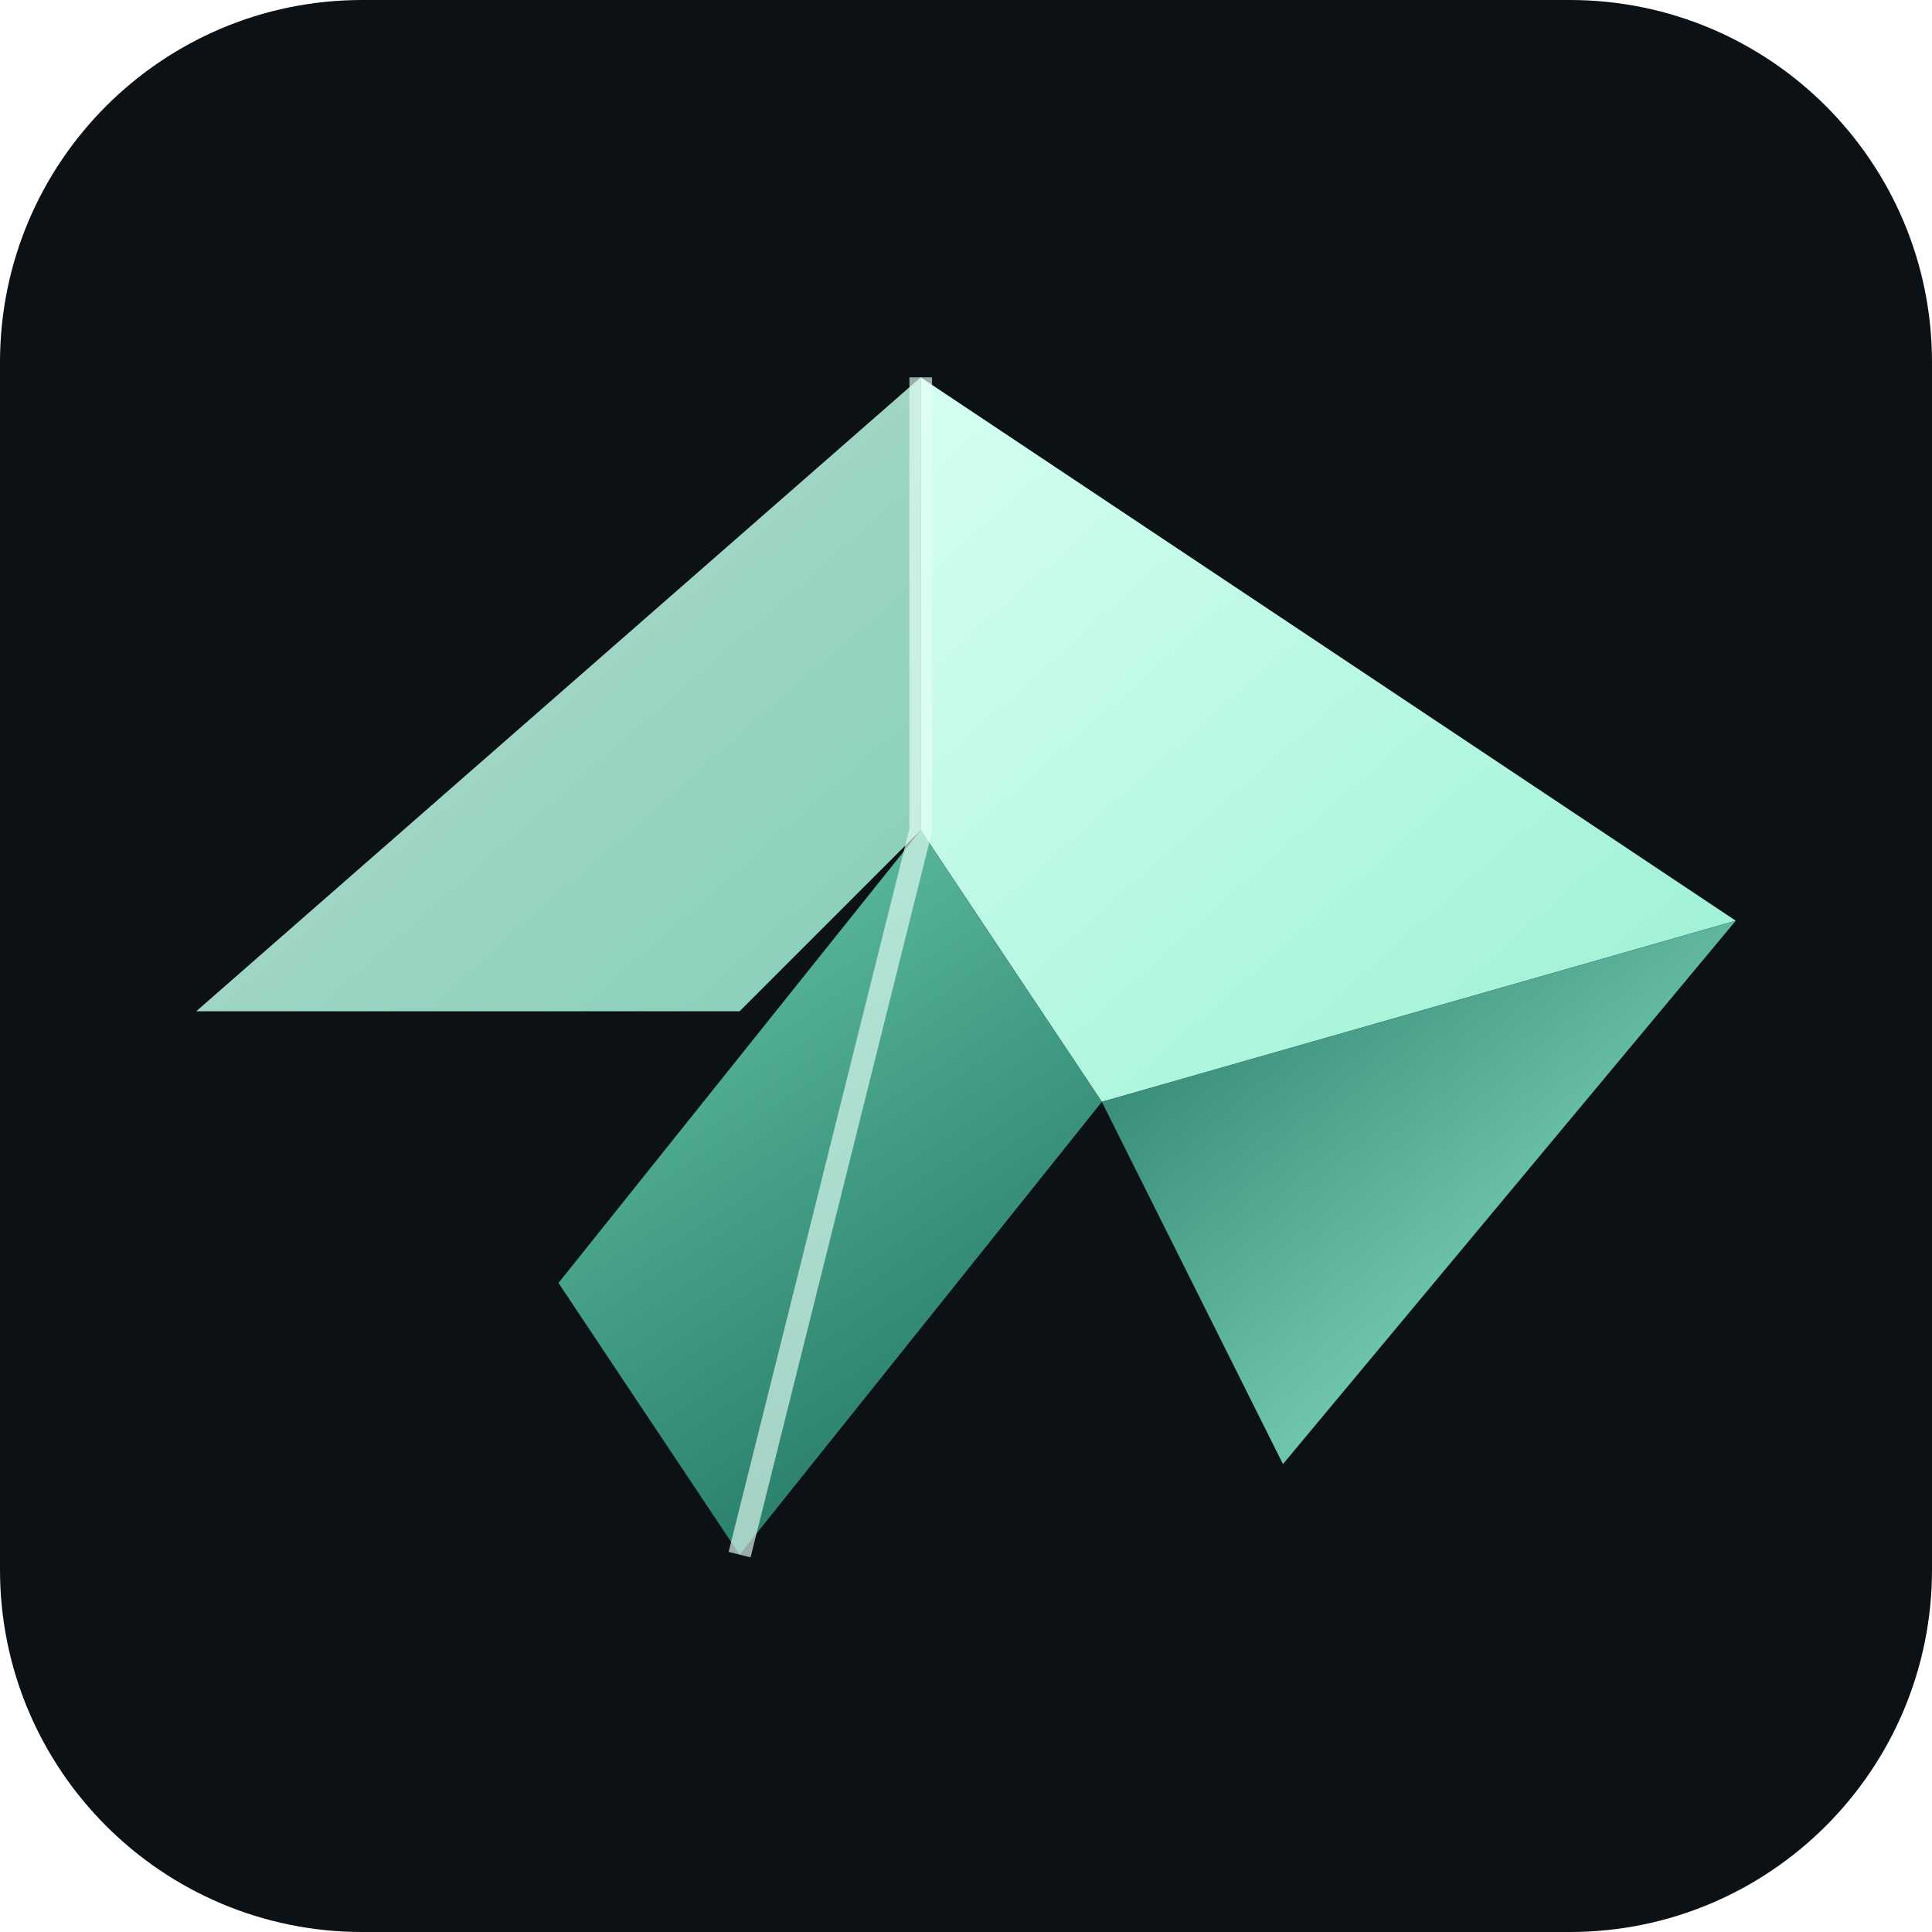
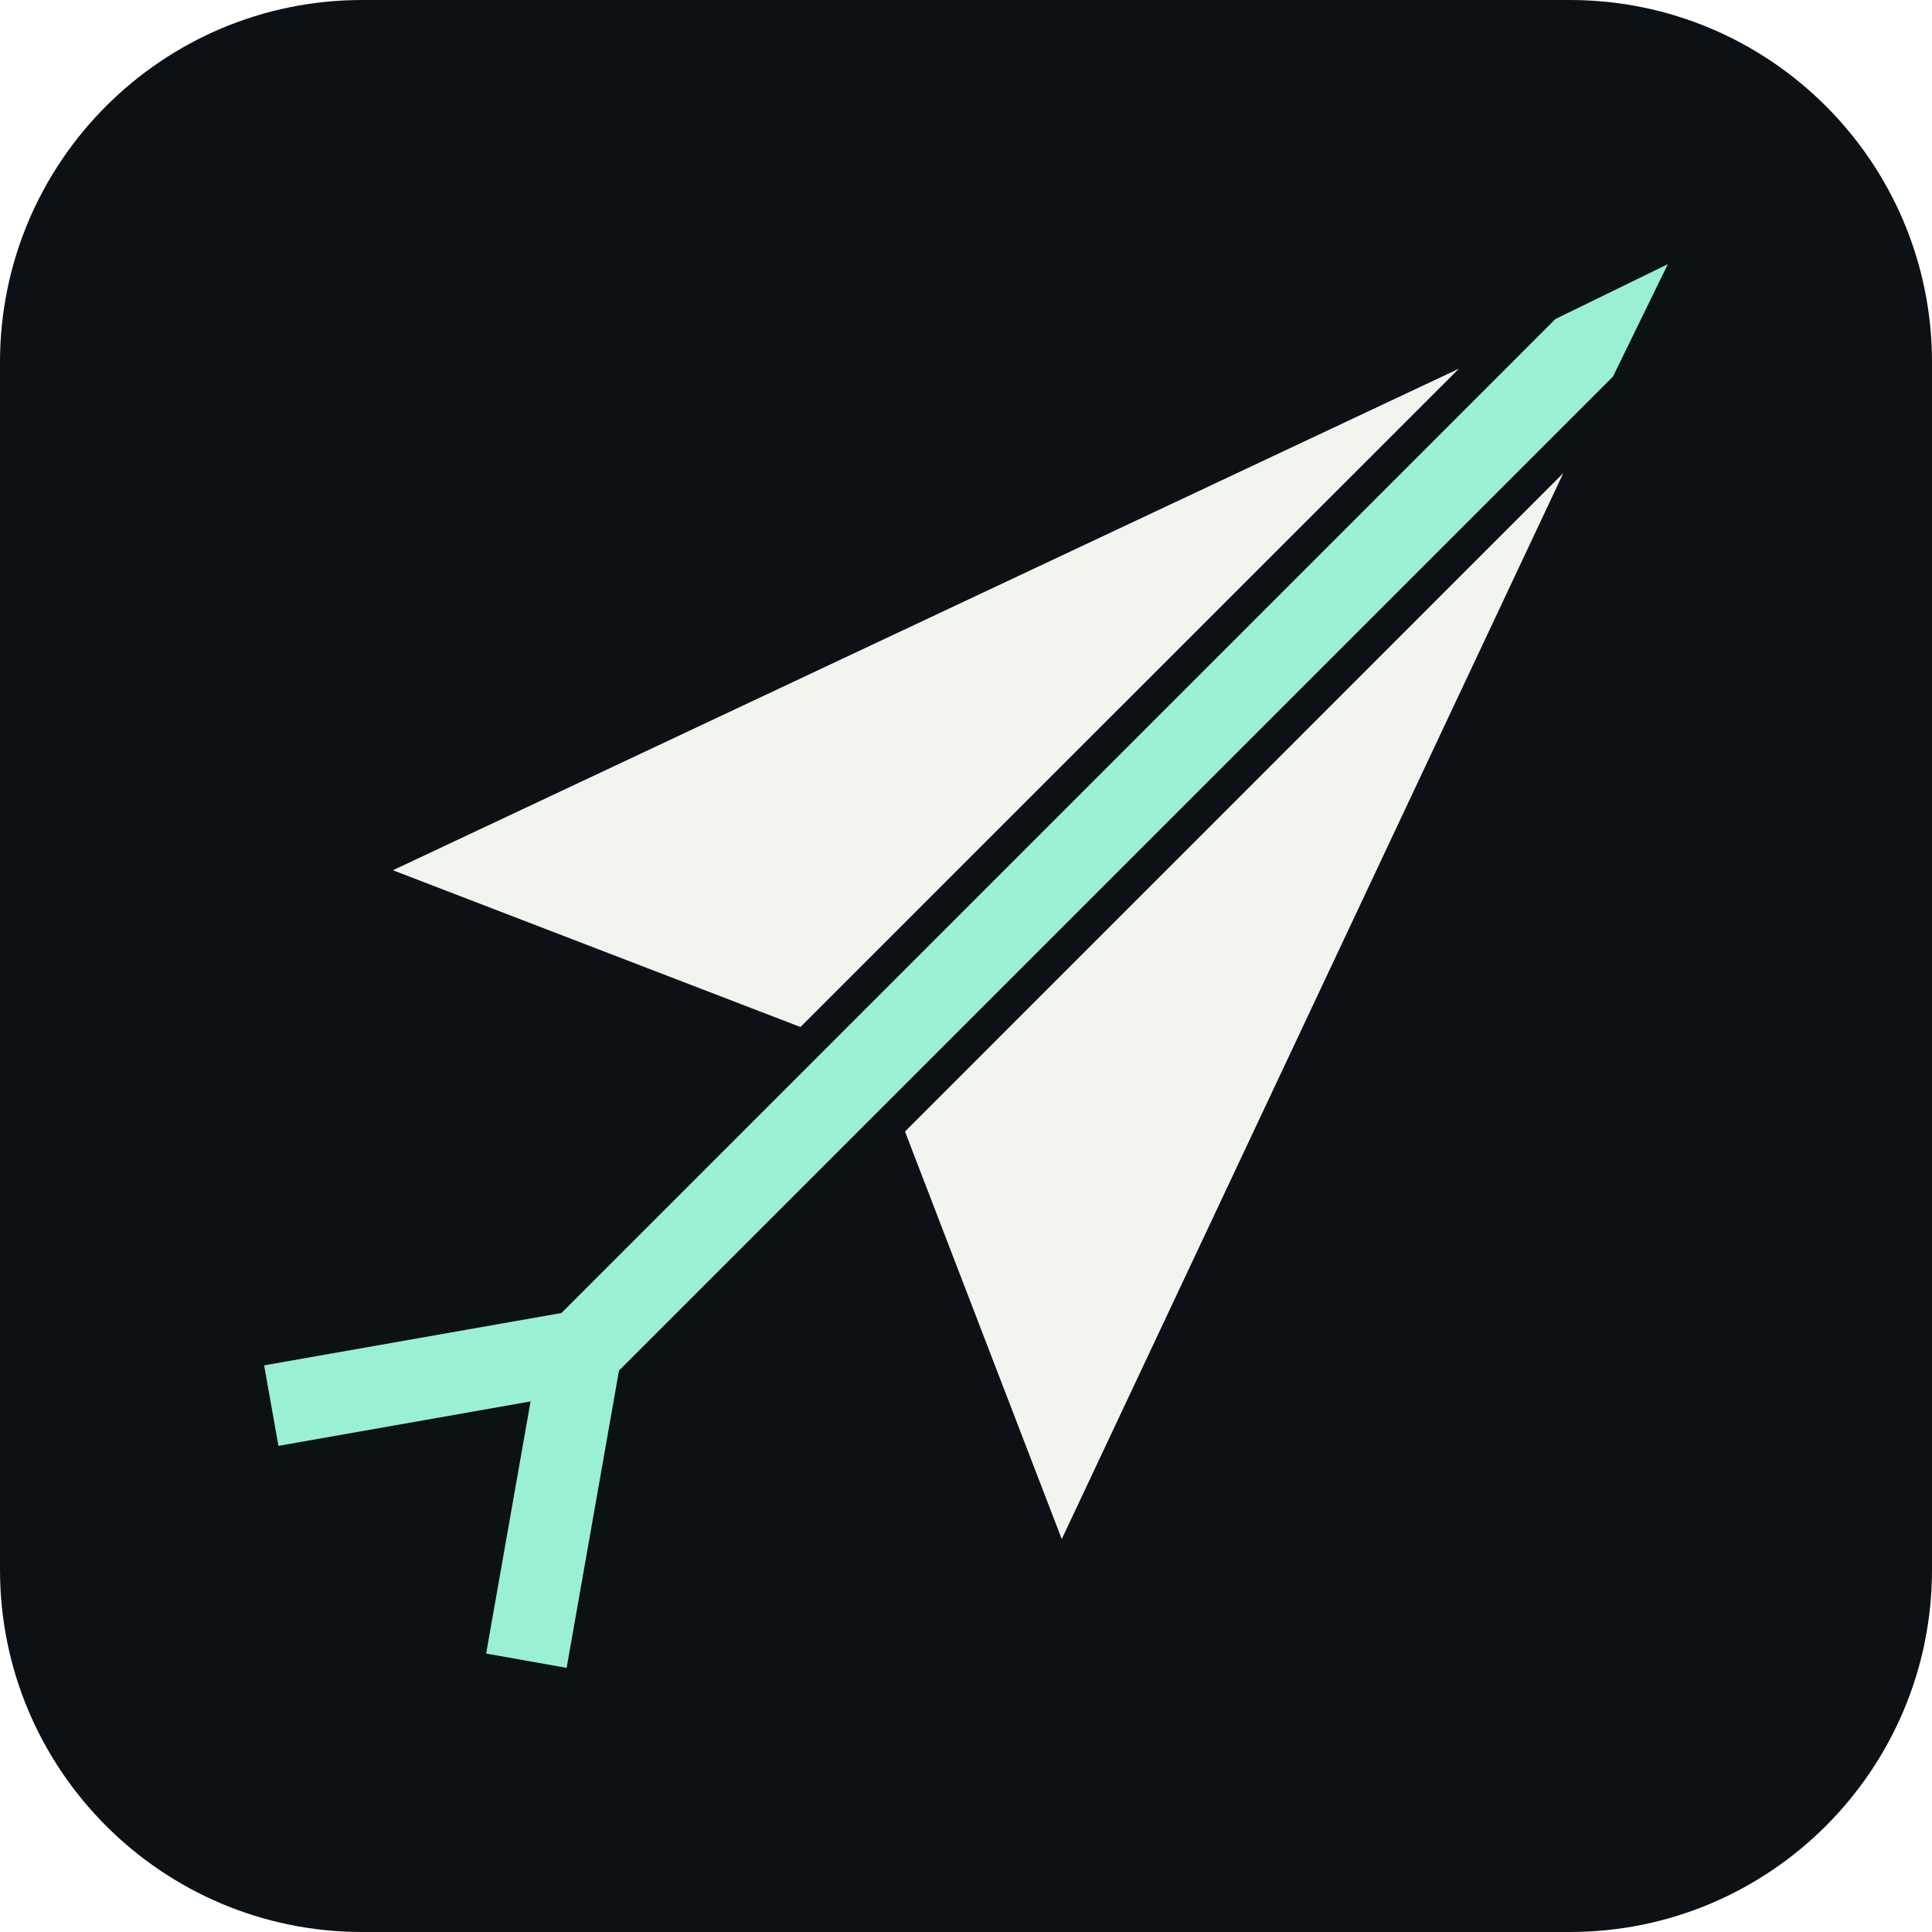
<svg xmlns="http://www.w3.org/2000/svg" viewBox="0 0 64 64" width="64" height="64">
  <rect width="64" height="64" rx="12" fill="#0b1115" />
-   <defs>
-     <linearGradient id="top" x2="1" y2="1">
-       <stop stop-color="#d5fff0" />
-       <stop offset="1" stop-color="#9af0d4" />
-     </linearGradient>
-     <linearGradient id="fold" x2=".5" y2="1">
-       <stop stop-color="#69c9ac" />
-       <stop offset="1" stop-color="#267b68" />
-     </linearGradient>
-     <linearGradient id="wing" x2="1" y2="1">
-       <stop stop-color="#267b68" />
-       <stop offset="1" stop-color="#9af0d4" />
-     </linearGradient>
-   </defs>
-   <g transform="translate(-2.5 3.5) scale(.3)">
-     <path d="M110 30 200 90 130 110 110 80Z" fill="url(#top)" />
-     <path d="M110 30 30 100 90 100 110 80Z" fill="url(#top)" opacity=".85" />
-     <path d="M110 80 130 110 90 160 70 130Z" fill="url(#fold)" />
-     <path d="M130 110 200 90 150 150Z" fill="url(#wing)" />
-     <path d="M110 30V80L90 160" stroke="#e5fff6" stroke-opacity=".65" stroke-width="2.5" fill="none" />
-   </g>
+   <svg x="7" y="7" width="50" height="50" viewBox="-0.1 4.1 96 96">
+     <polygon points="79.25,14.11 11.45,46.01 37.37,55.98" fill="#f2f5ef" />
+     <polygon points="85.89,20.75 53.99,88.55 44.02,62.63" fill="#f2f5ef" />
+     <polygon points="24.44,73.77 3.26,77.50 4.17,82.62 25.34,78.89" fill="#9af0d4" />
+     <polygon points="21.11,74.66 17.38,95.83 22.50,96.74 26.23,75.56" fill="#9af0d4" />
+     <polygon points="92.54,7.46 89.05,14.61 25.24,78.42 21.58,74.76 85.39,10.95" fill="#9af0d4" />
+   </svg>
</svg>
